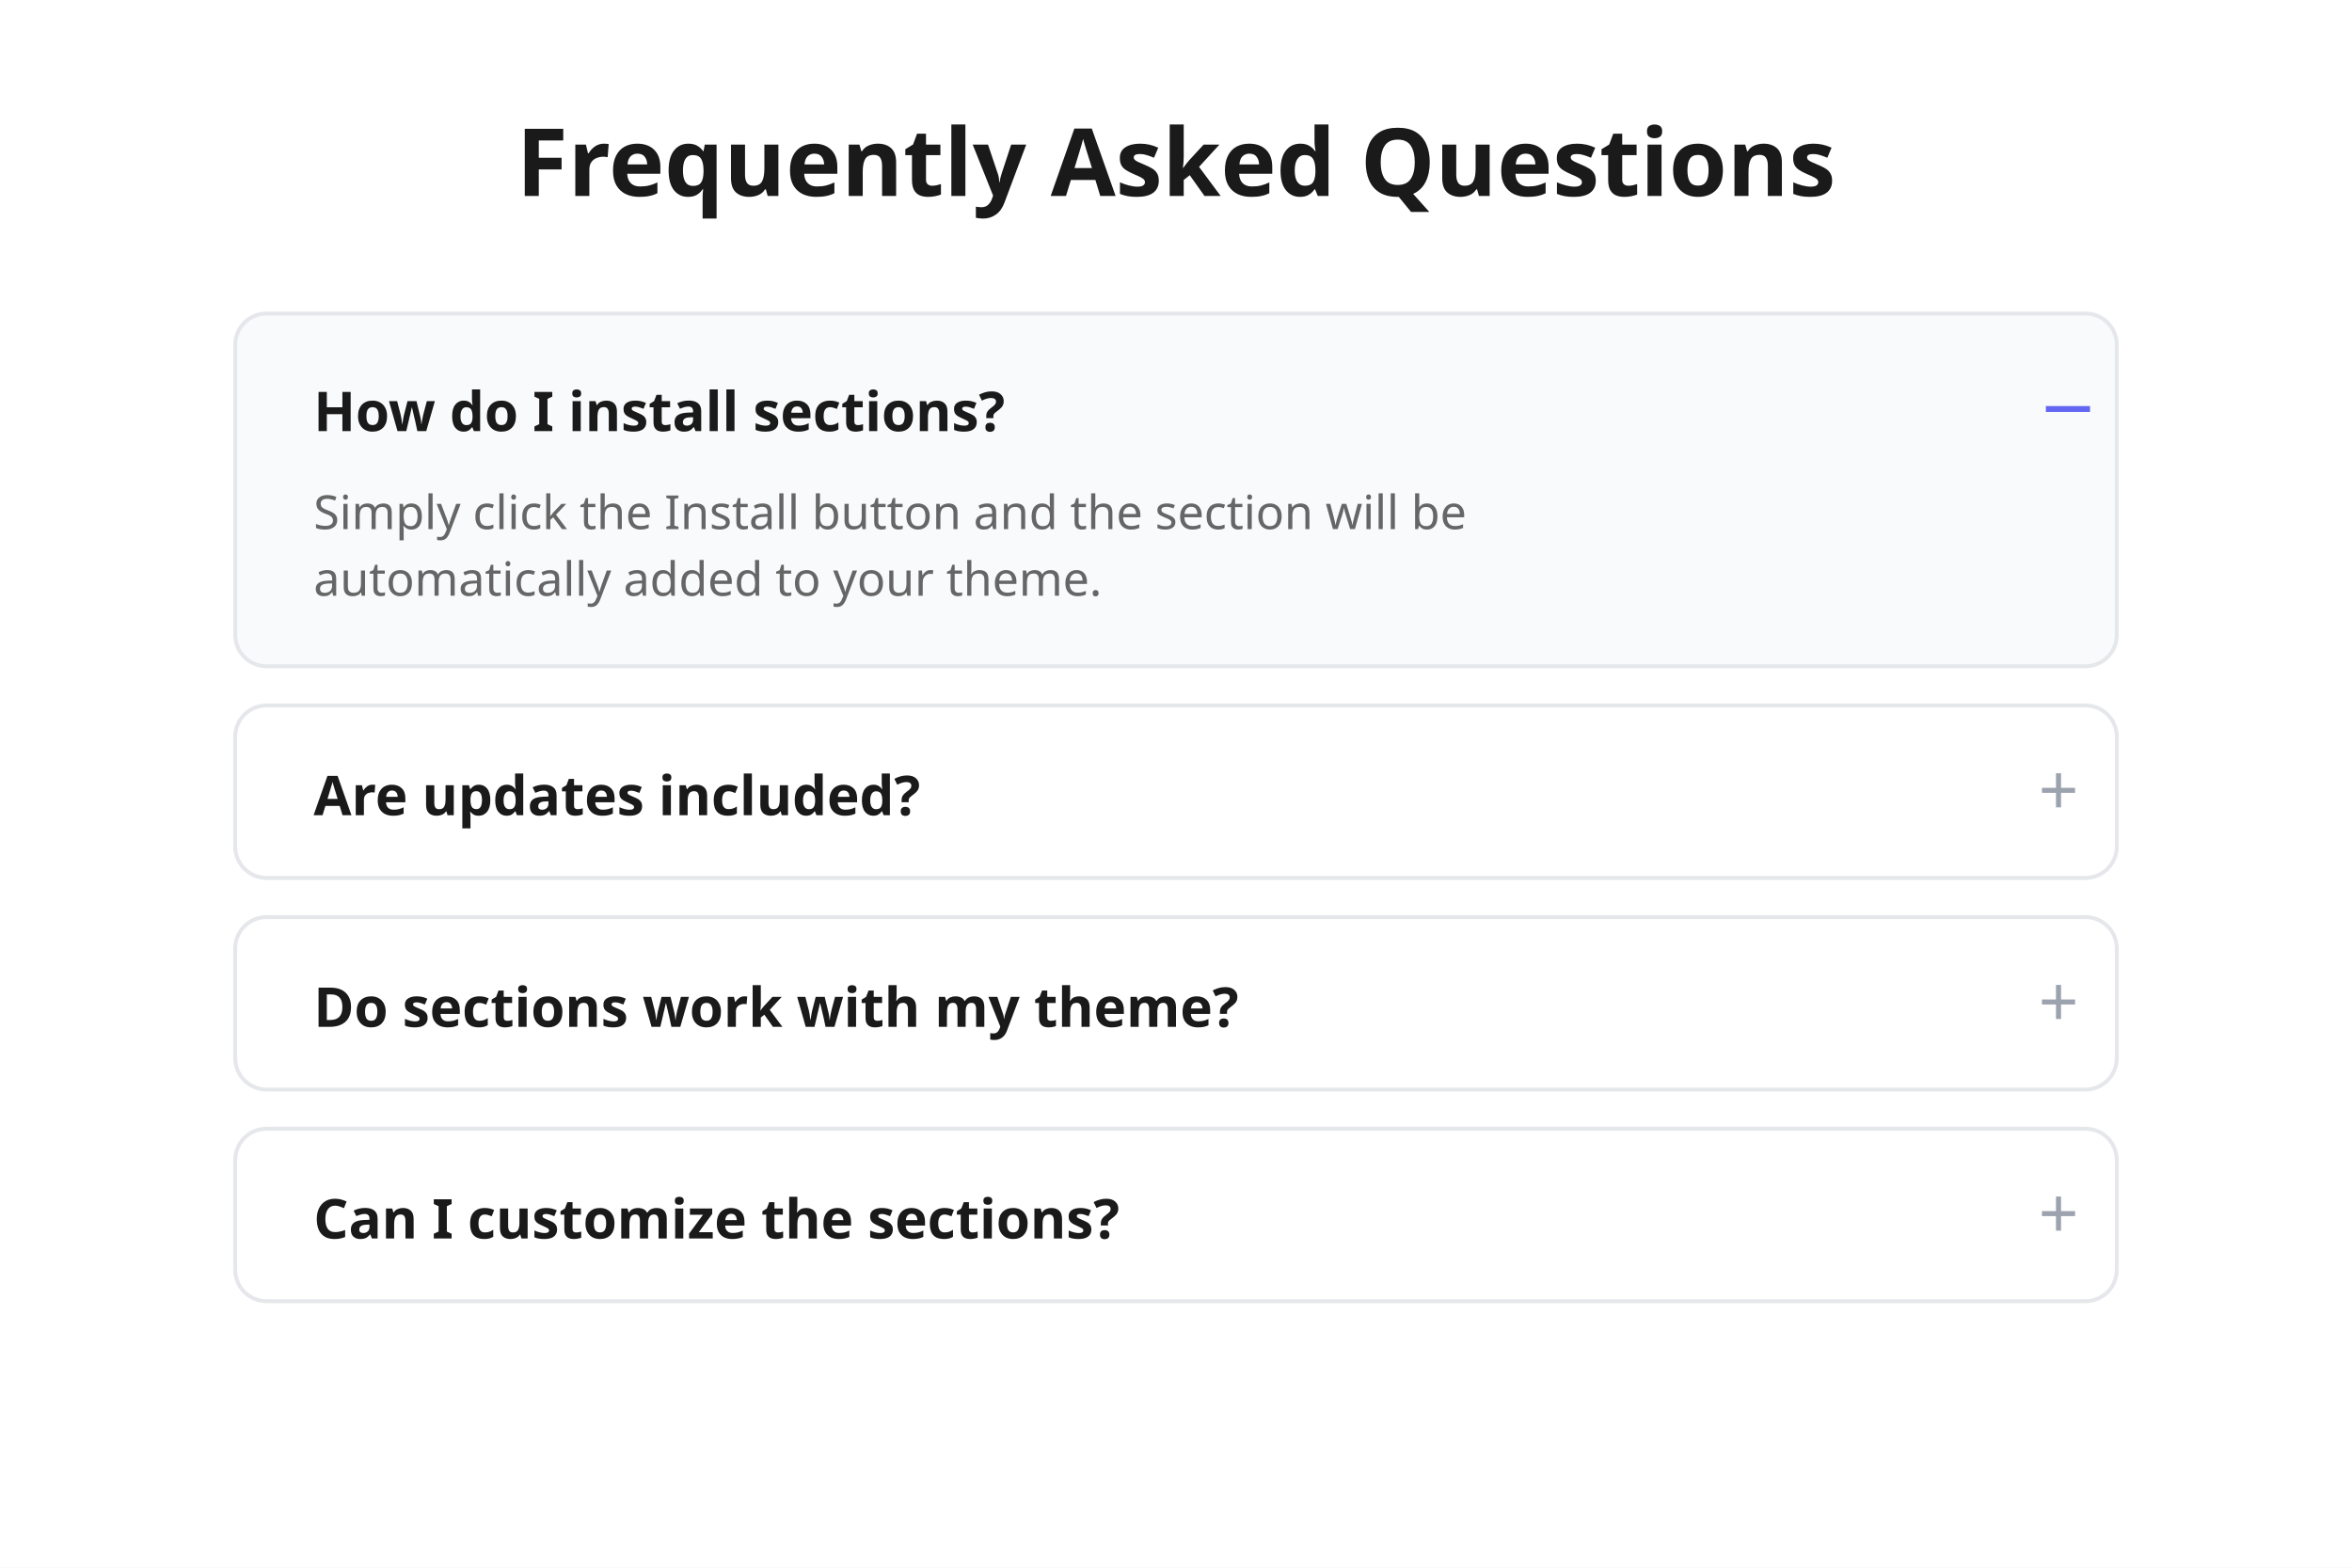
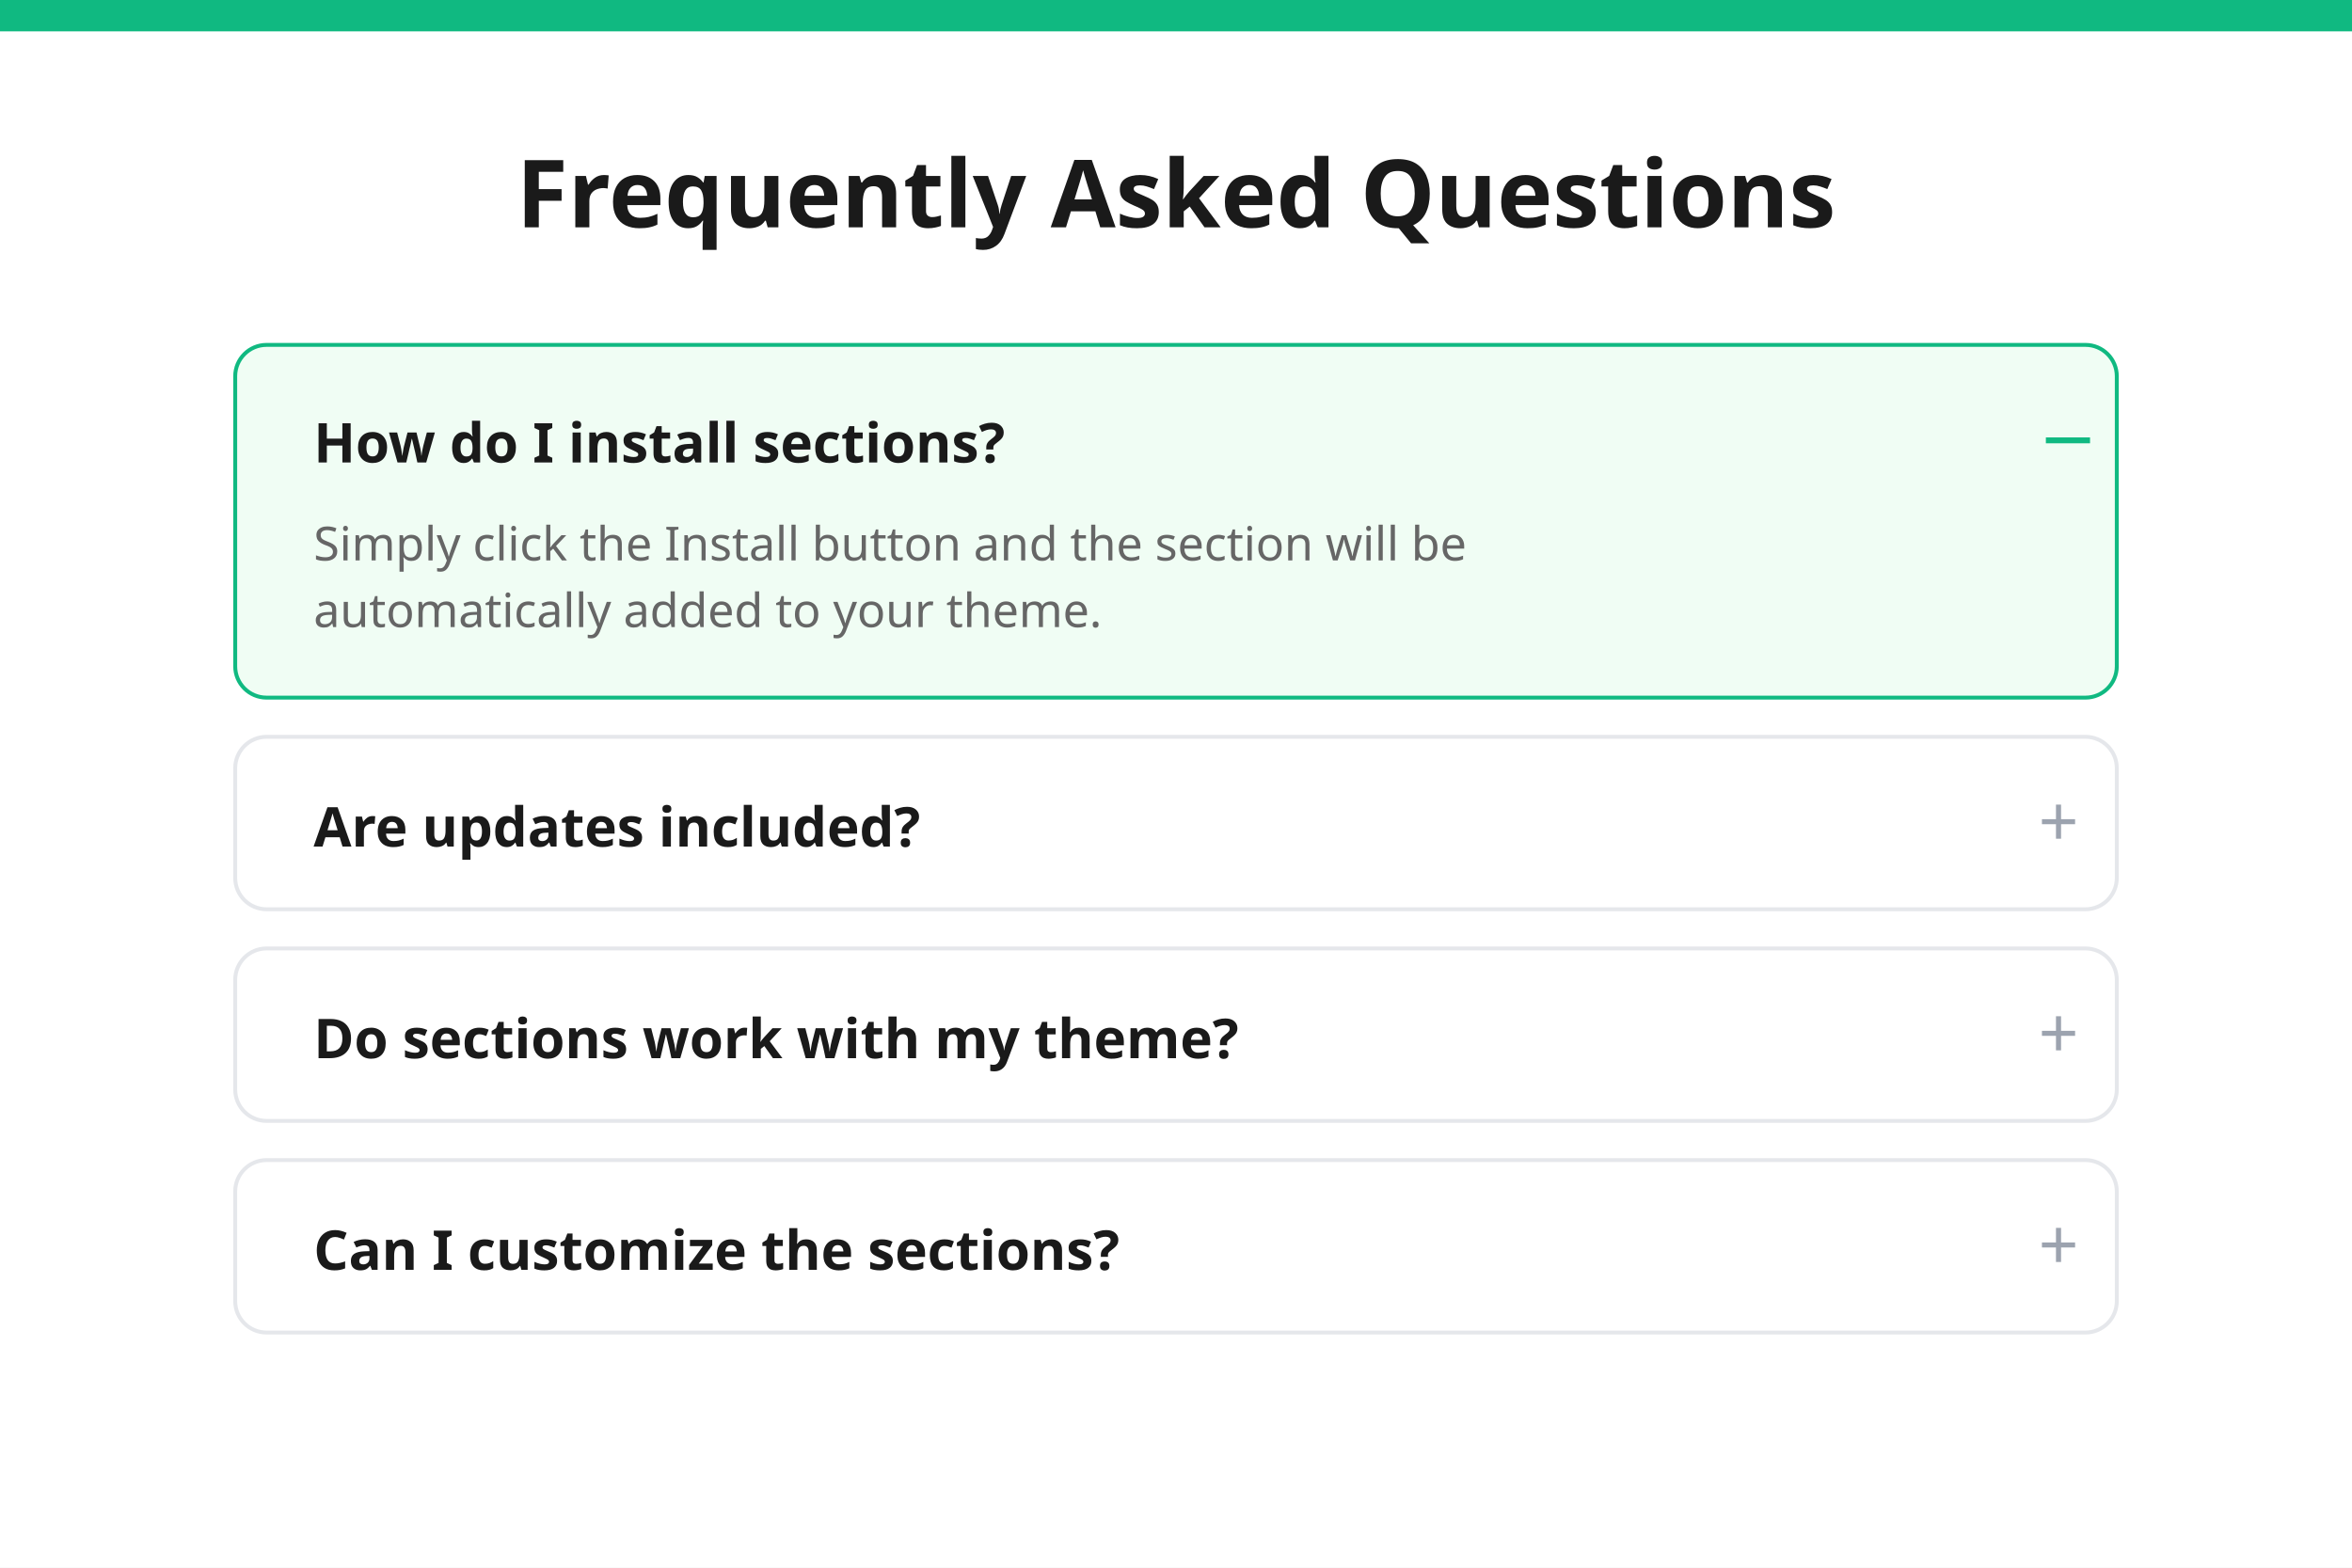
<svg xmlns="http://www.w3.org/2000/svg" width="600" height="400" viewBox="0 0 600 400">
  <rect width="600" height="400" fill="#ffffff" />
-   <text x="300" y="50" text-anchor="middle" font-family="system-ui" font-size="24" fill="#1a1a1a" font-weight="700">Frequently Asked Questions</text>
-   <g transform="translate(60, 80)">
-     <rect x="0" y="0" width="480" height="90" rx="8" fill="#f9fafb" stroke="#e5e7eb" stroke-width="1" />
+   <rect width="600" height="8" fill="#10b981" />
+   <text x="300" y="58" text-anchor="middle" font-family="system-ui" font-size="24" fill="#1a1a1a" font-weight="700">Frequently Asked Questions</text>
+   <g transform="translate(60, 88)">
+     <rect x="0" y="0" width="480" height="90" rx="8" fill="#f0fdf4" stroke="#10b981" stroke-width="1" />
    <text x="20" y="30" font-family="system-ui" font-size="14" fill="#1a1a1a" font-weight="600">How do I install sections?</text>
-     <text x="460" y="30" font-family="system-ui" font-size="18" fill="#6366f1">−</text>
+     <text x="460" y="30" font-family="system-ui" font-size="18" fill="#10b981">−</text>
    <text x="20" y="55" font-family="system-ui" font-size="12" fill="#666">Simply click the Install button and the section will be</text>
    <text x="20" y="72" font-family="system-ui" font-size="12" fill="#666">automatically added to your theme.</text>
    <rect x="0" y="100" width="480" height="44" rx="8" fill="white" stroke="#e5e7eb" stroke-width="1" />
    <text x="20" y="128" font-family="system-ui" font-size="14" fill="#1a1a1a" font-weight="600">Are updates included?</text>
    <text x="460" y="128" font-family="system-ui" font-size="18" fill="#9ca3af">+</text>
    <rect x="0" y="154" width="480" height="44" rx="8" fill="white" stroke="#e5e7eb" stroke-width="1" />
    <text x="20" y="182" font-family="system-ui" font-size="14" fill="#1a1a1a" font-weight="600">Do sections work with my theme?</text>
    <text x="460" y="182" font-family="system-ui" font-size="18" fill="#9ca3af">+</text>
    <rect x="0" y="208" width="480" height="44" rx="8" fill="white" stroke="#e5e7eb" stroke-width="1" />
    <text x="20" y="236" font-family="system-ui" font-size="14" fill="#1a1a1a" font-weight="600">Can I customize the sections?</text>
    <text x="460" y="236" font-family="system-ui" font-size="18" fill="#9ca3af">+</text>
  </g>
</svg>
